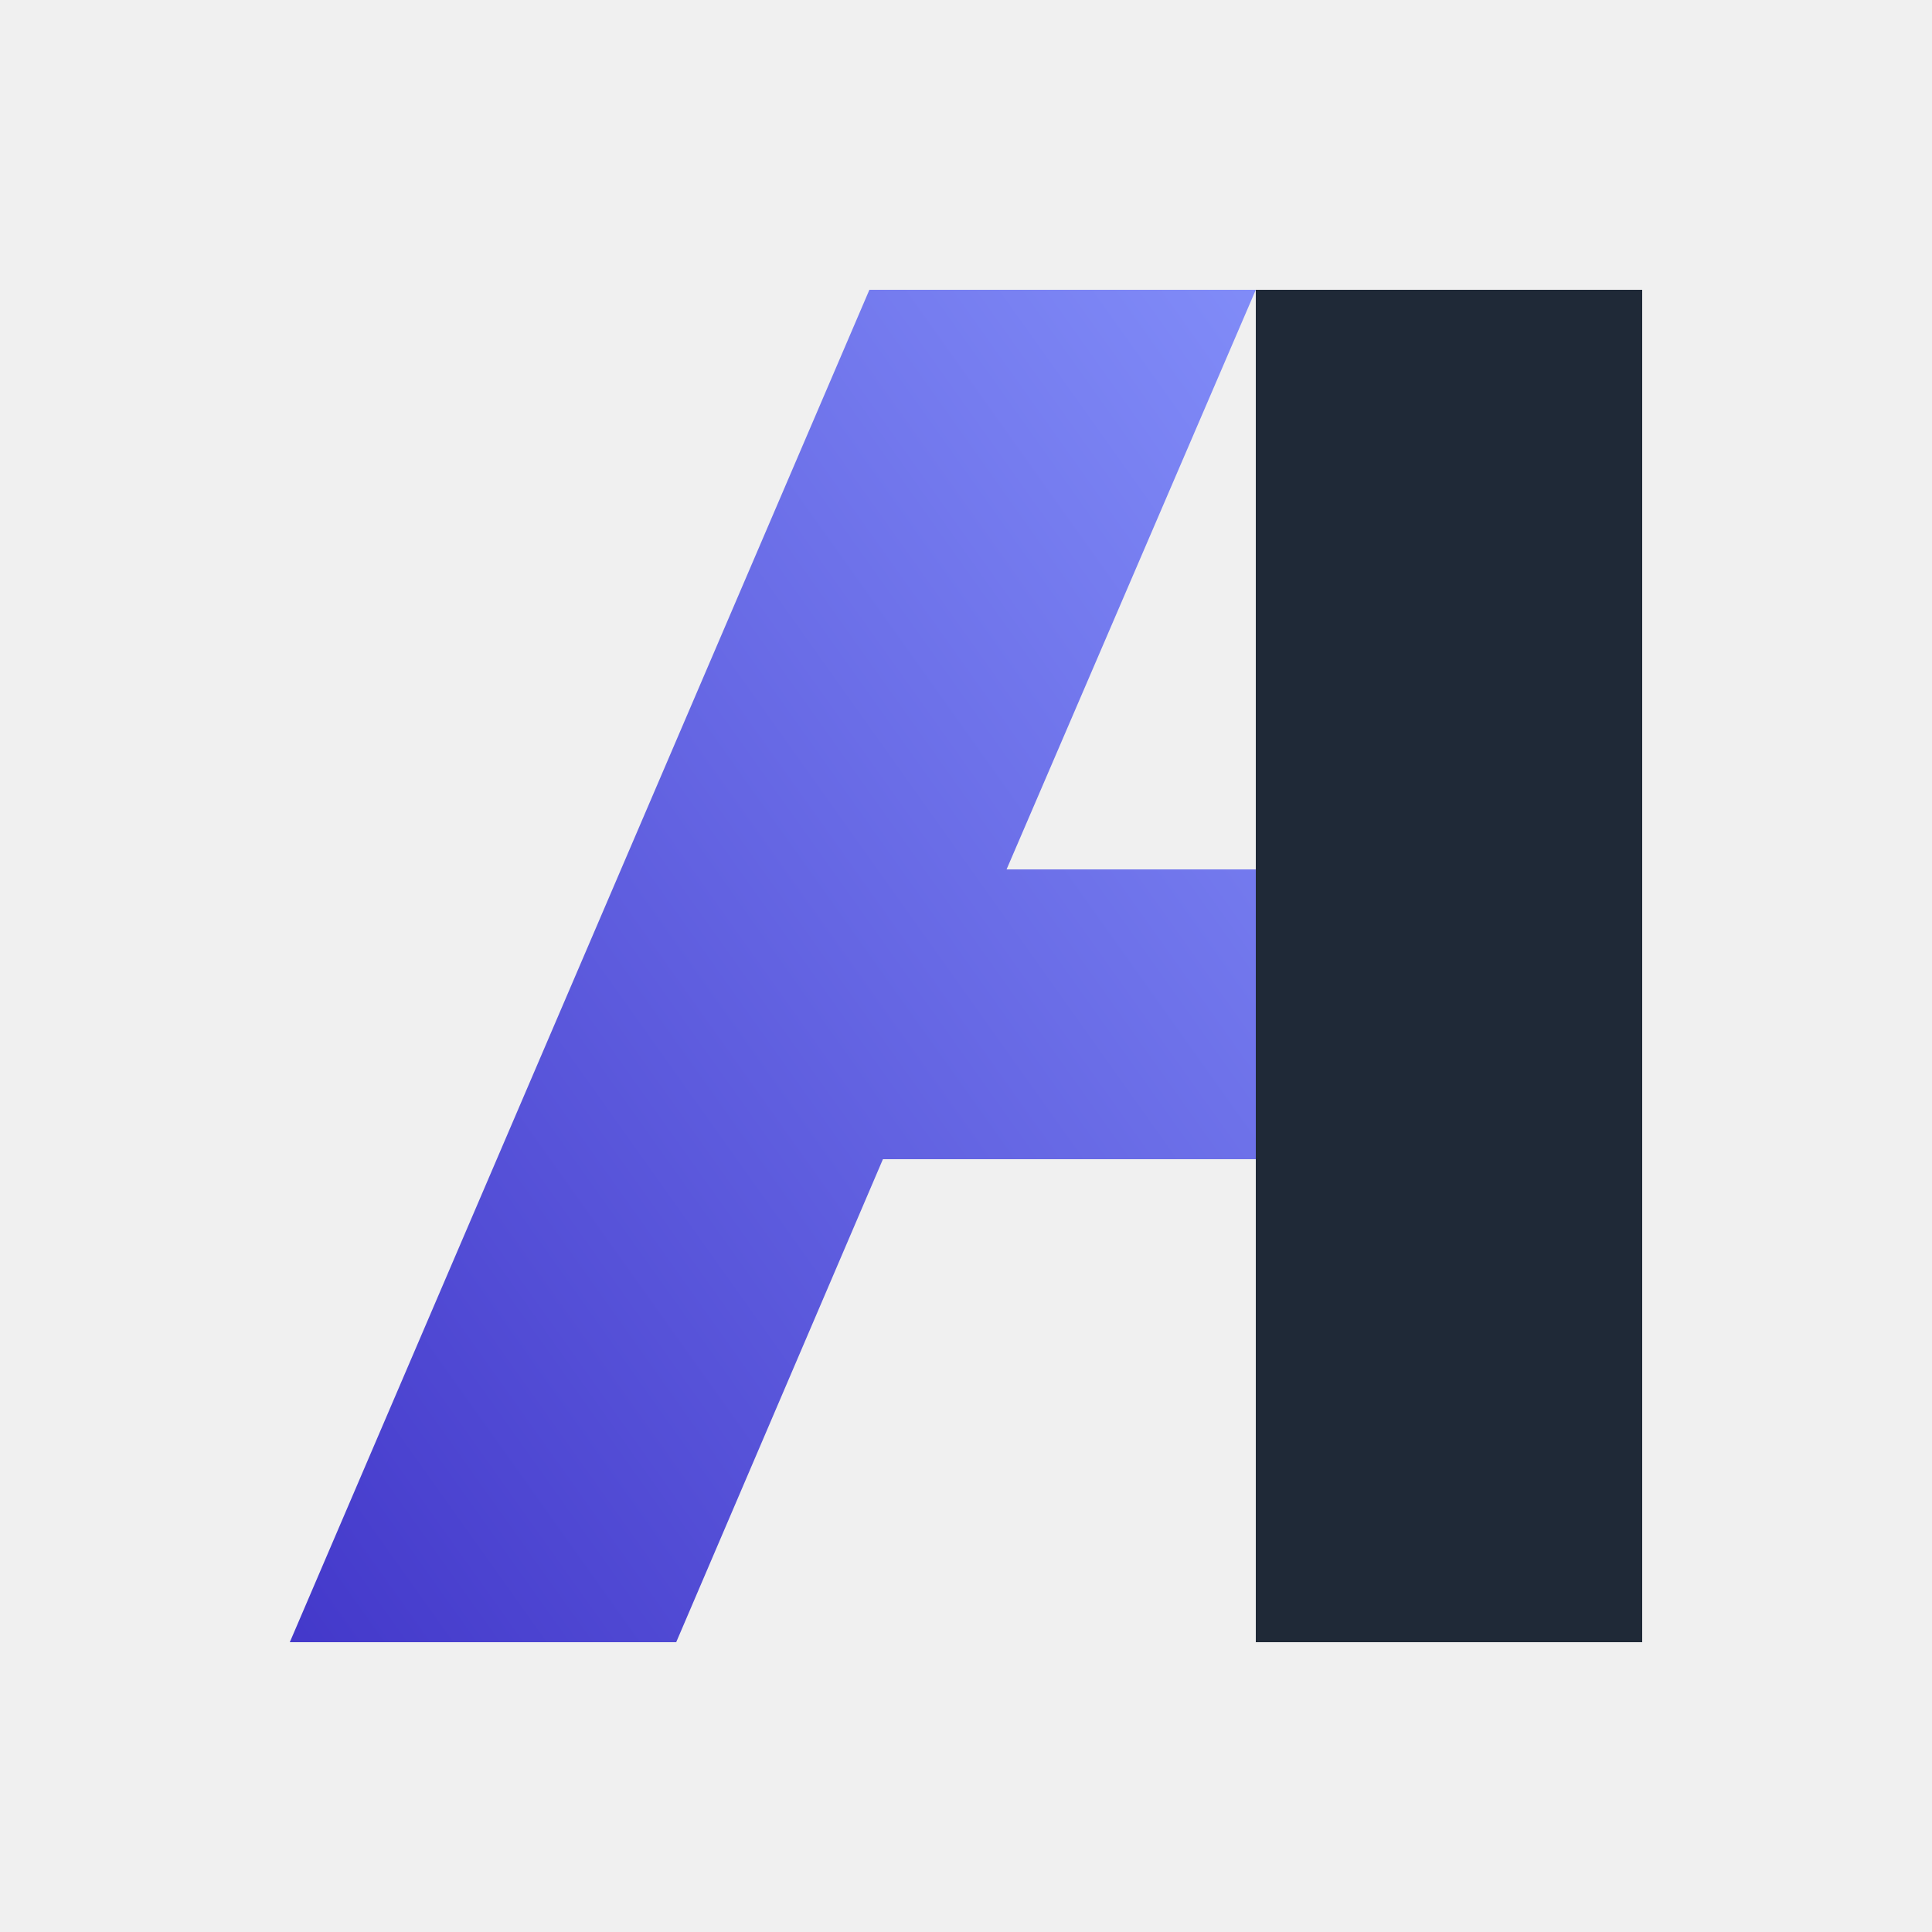
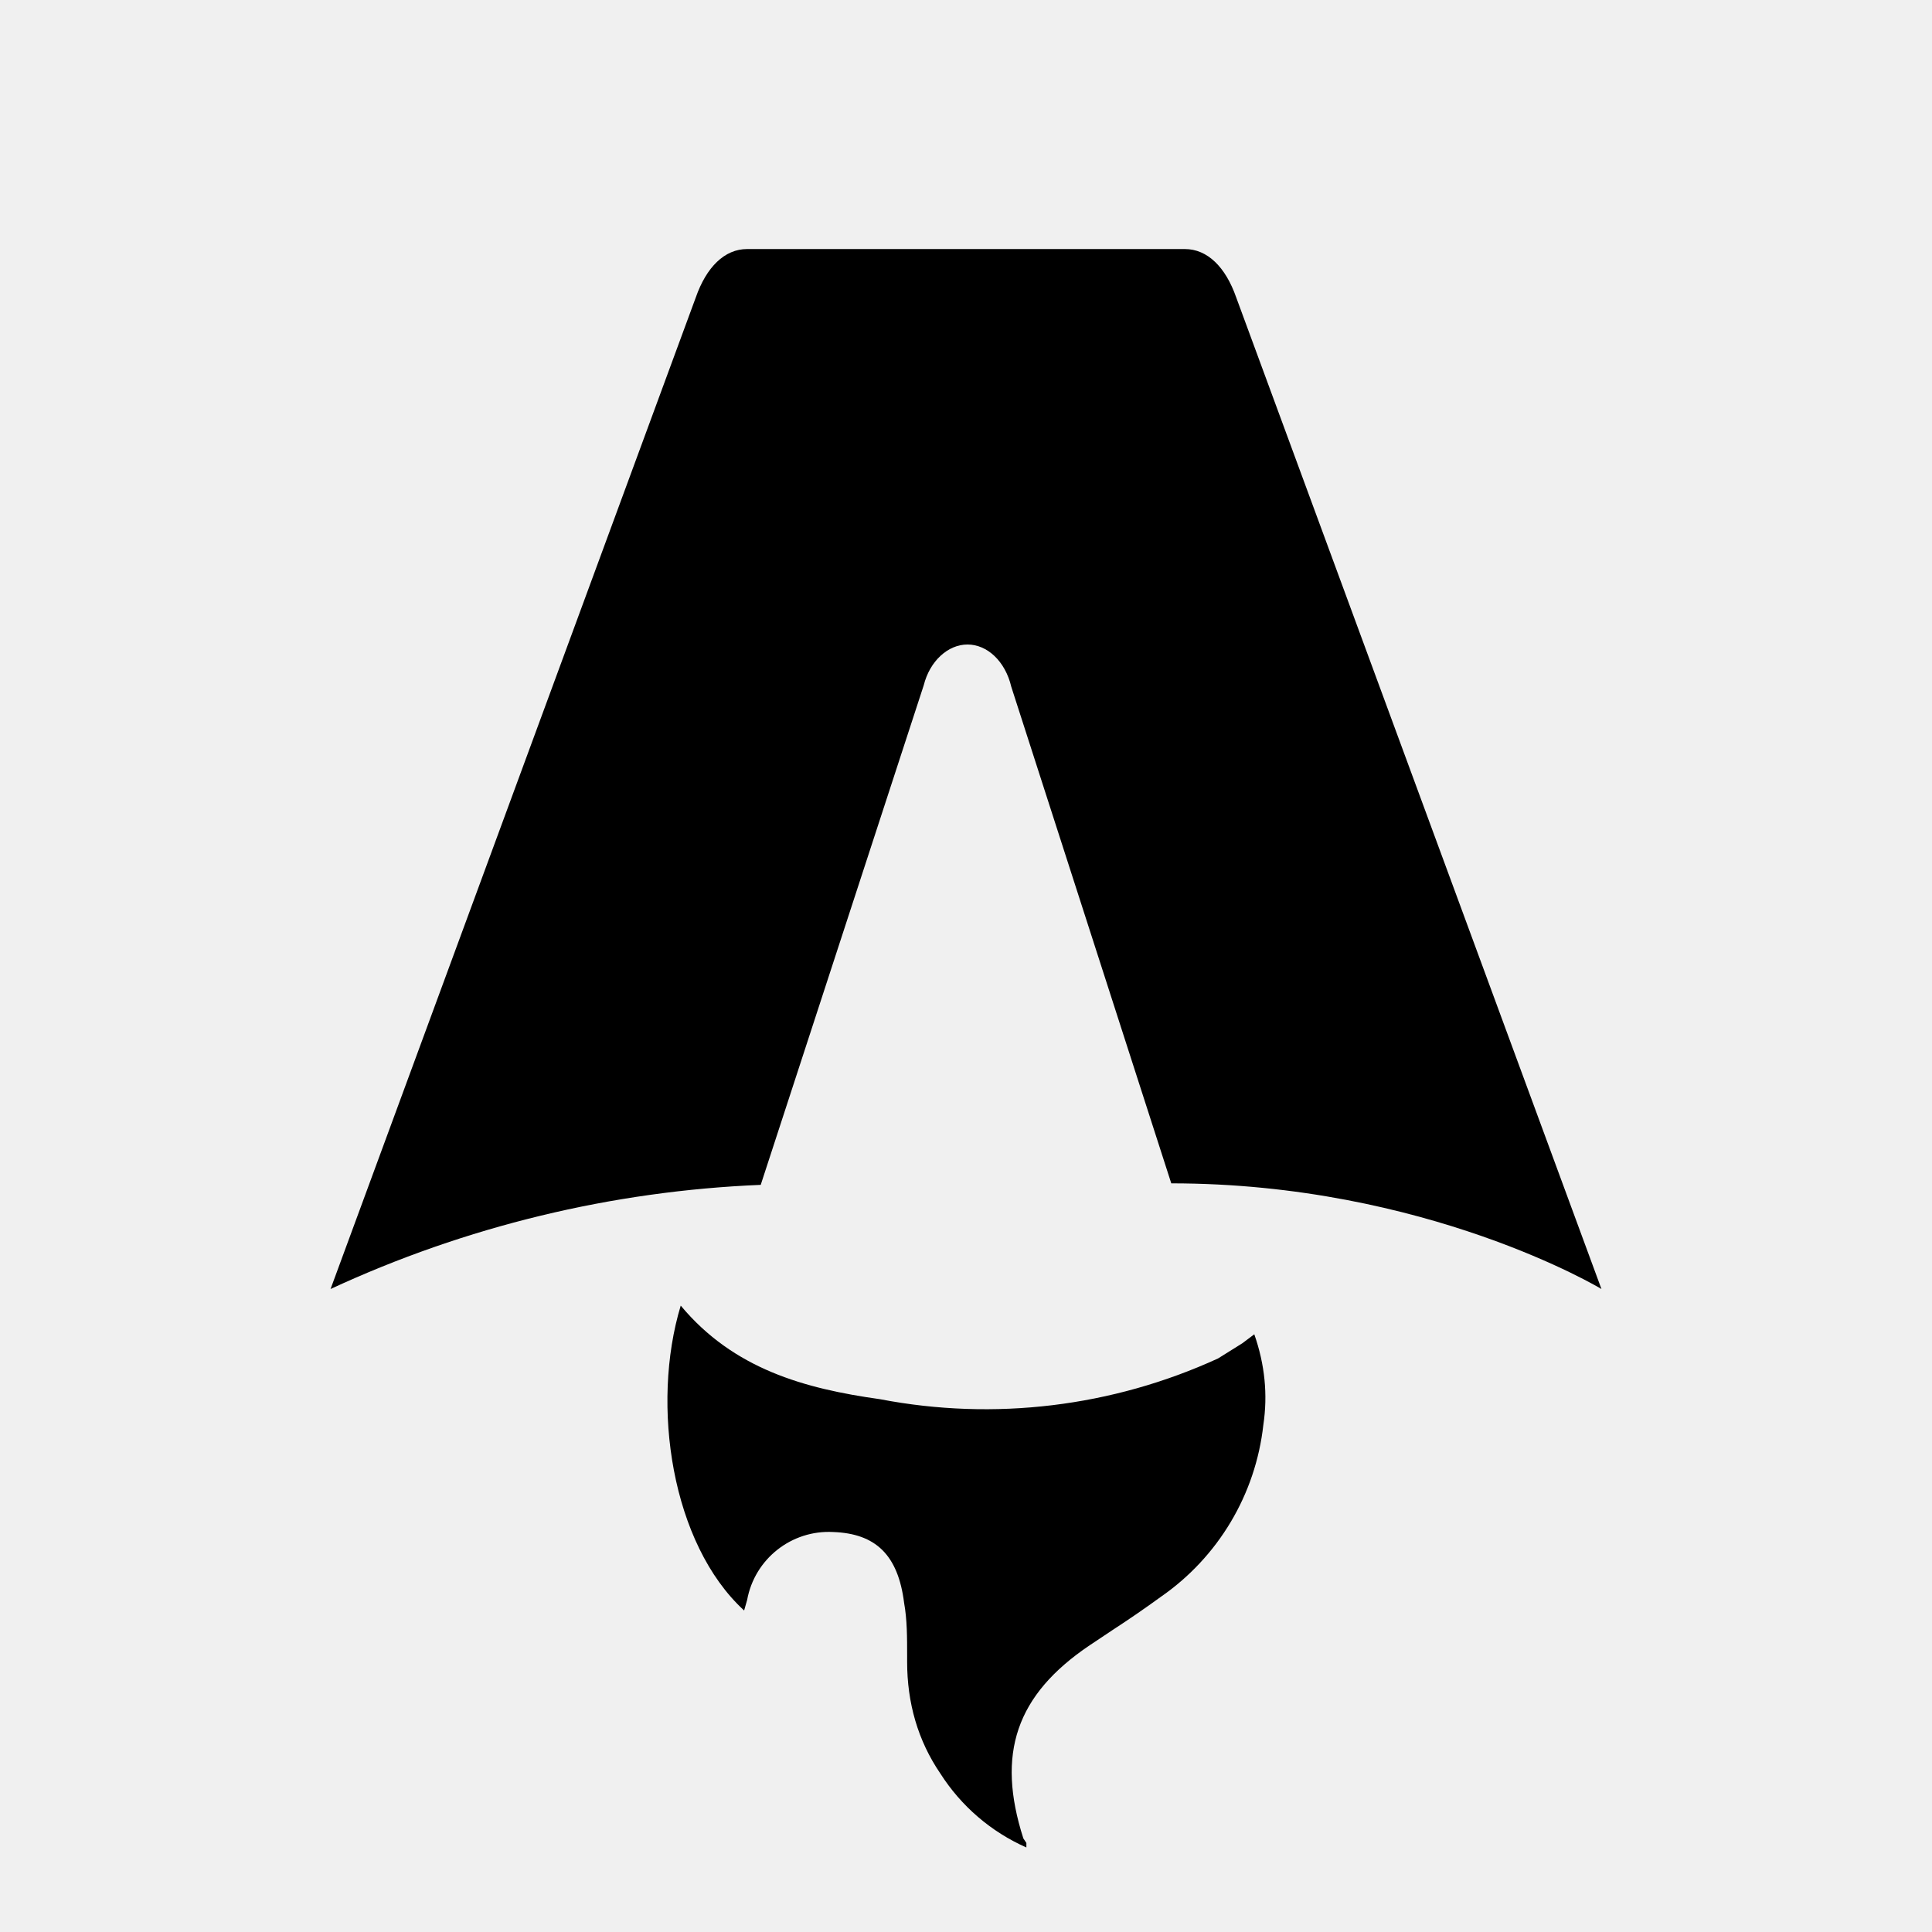
- <svg xmlns="http://www.w3.org/2000/svg" viewBox="0 0 100 100">
-   <defs>
-     <linearGradient id="grad" x1="0%" y1="100%" x2="100%" y2="0%">
-       <stop offset="0%" style="stop-color:#4338ca;stop-opacity:1" />
-       <stop offset="100%" style="stop-color:#818cf8;stop-opacity:1" />
-     </linearGradient>
-   </defs>
+ <svg xmlns="http://www.w3.org/2000/svg" fill="none" viewBox="0 0 128 128">
+   <path d="M50.4 78.5a75.1 75.1 0 0 0-28.5 6.9l24.2-65.7c.7-2 1.9-3.2 3.4-3.2h29c1.5 0 2.7 1.2 3.4 3.2l24.2 65.7s-11.6-7-28.5-7L67 45.5c-.4-1.7-1.6-2.8-2.9-2.8-1.3 0-2.5 1.1-2.9 2.7L50.4 78.5Zm-1.1 28.2Zm-4.2-20.2c-2 6.6-.6 15.8 4.2 20.2a17.5 17.5 0 0 1 .2-.7 5.5 5.5 0 0 1 5.7-4.5c2.8.1 4.3 1.5 4.7 4.7.2 1.1.2 2.3.2 3.5v.4c0 2.7.7 5.2 2.2 7.4a13 13 0 0 0 5.7 4.9v-.3l-.2-.3c-1.8-5.6-.5-9.5 4.4-12.8l1.5-1a73 73 0 0 0 3.2-2.2 16 16 0 0 0 6.8-11.4c.3-2 .1-4-.6-6l-.8.6-1.6 1a37 37 0 0 1-22.4 2.7c-5-.7-9.7-2-13.2-6.2Z" />
  <style>
-     .i-pillar { fill: #1f2937; }
-     @media (prefers-color-scheme: dark) {
-       .i-pillar { fill: #f8fafc; }
-     }
-   </style>
-   <path d="M 15 85 L 35 85 L 45.7 60 L 65 60 L 65 45 L 52.1 45 L 65 15 L 45 15 Z" fill="url(#grad)" />
-   <rect class="i-pillar" x="65" y="15" width="20" height="70" />
+         path { fill: #000; }
+         @media (prefers-color-scheme: dark) {
+             path { fill: #FFF; }
+         }
+     </style>
</svg>
